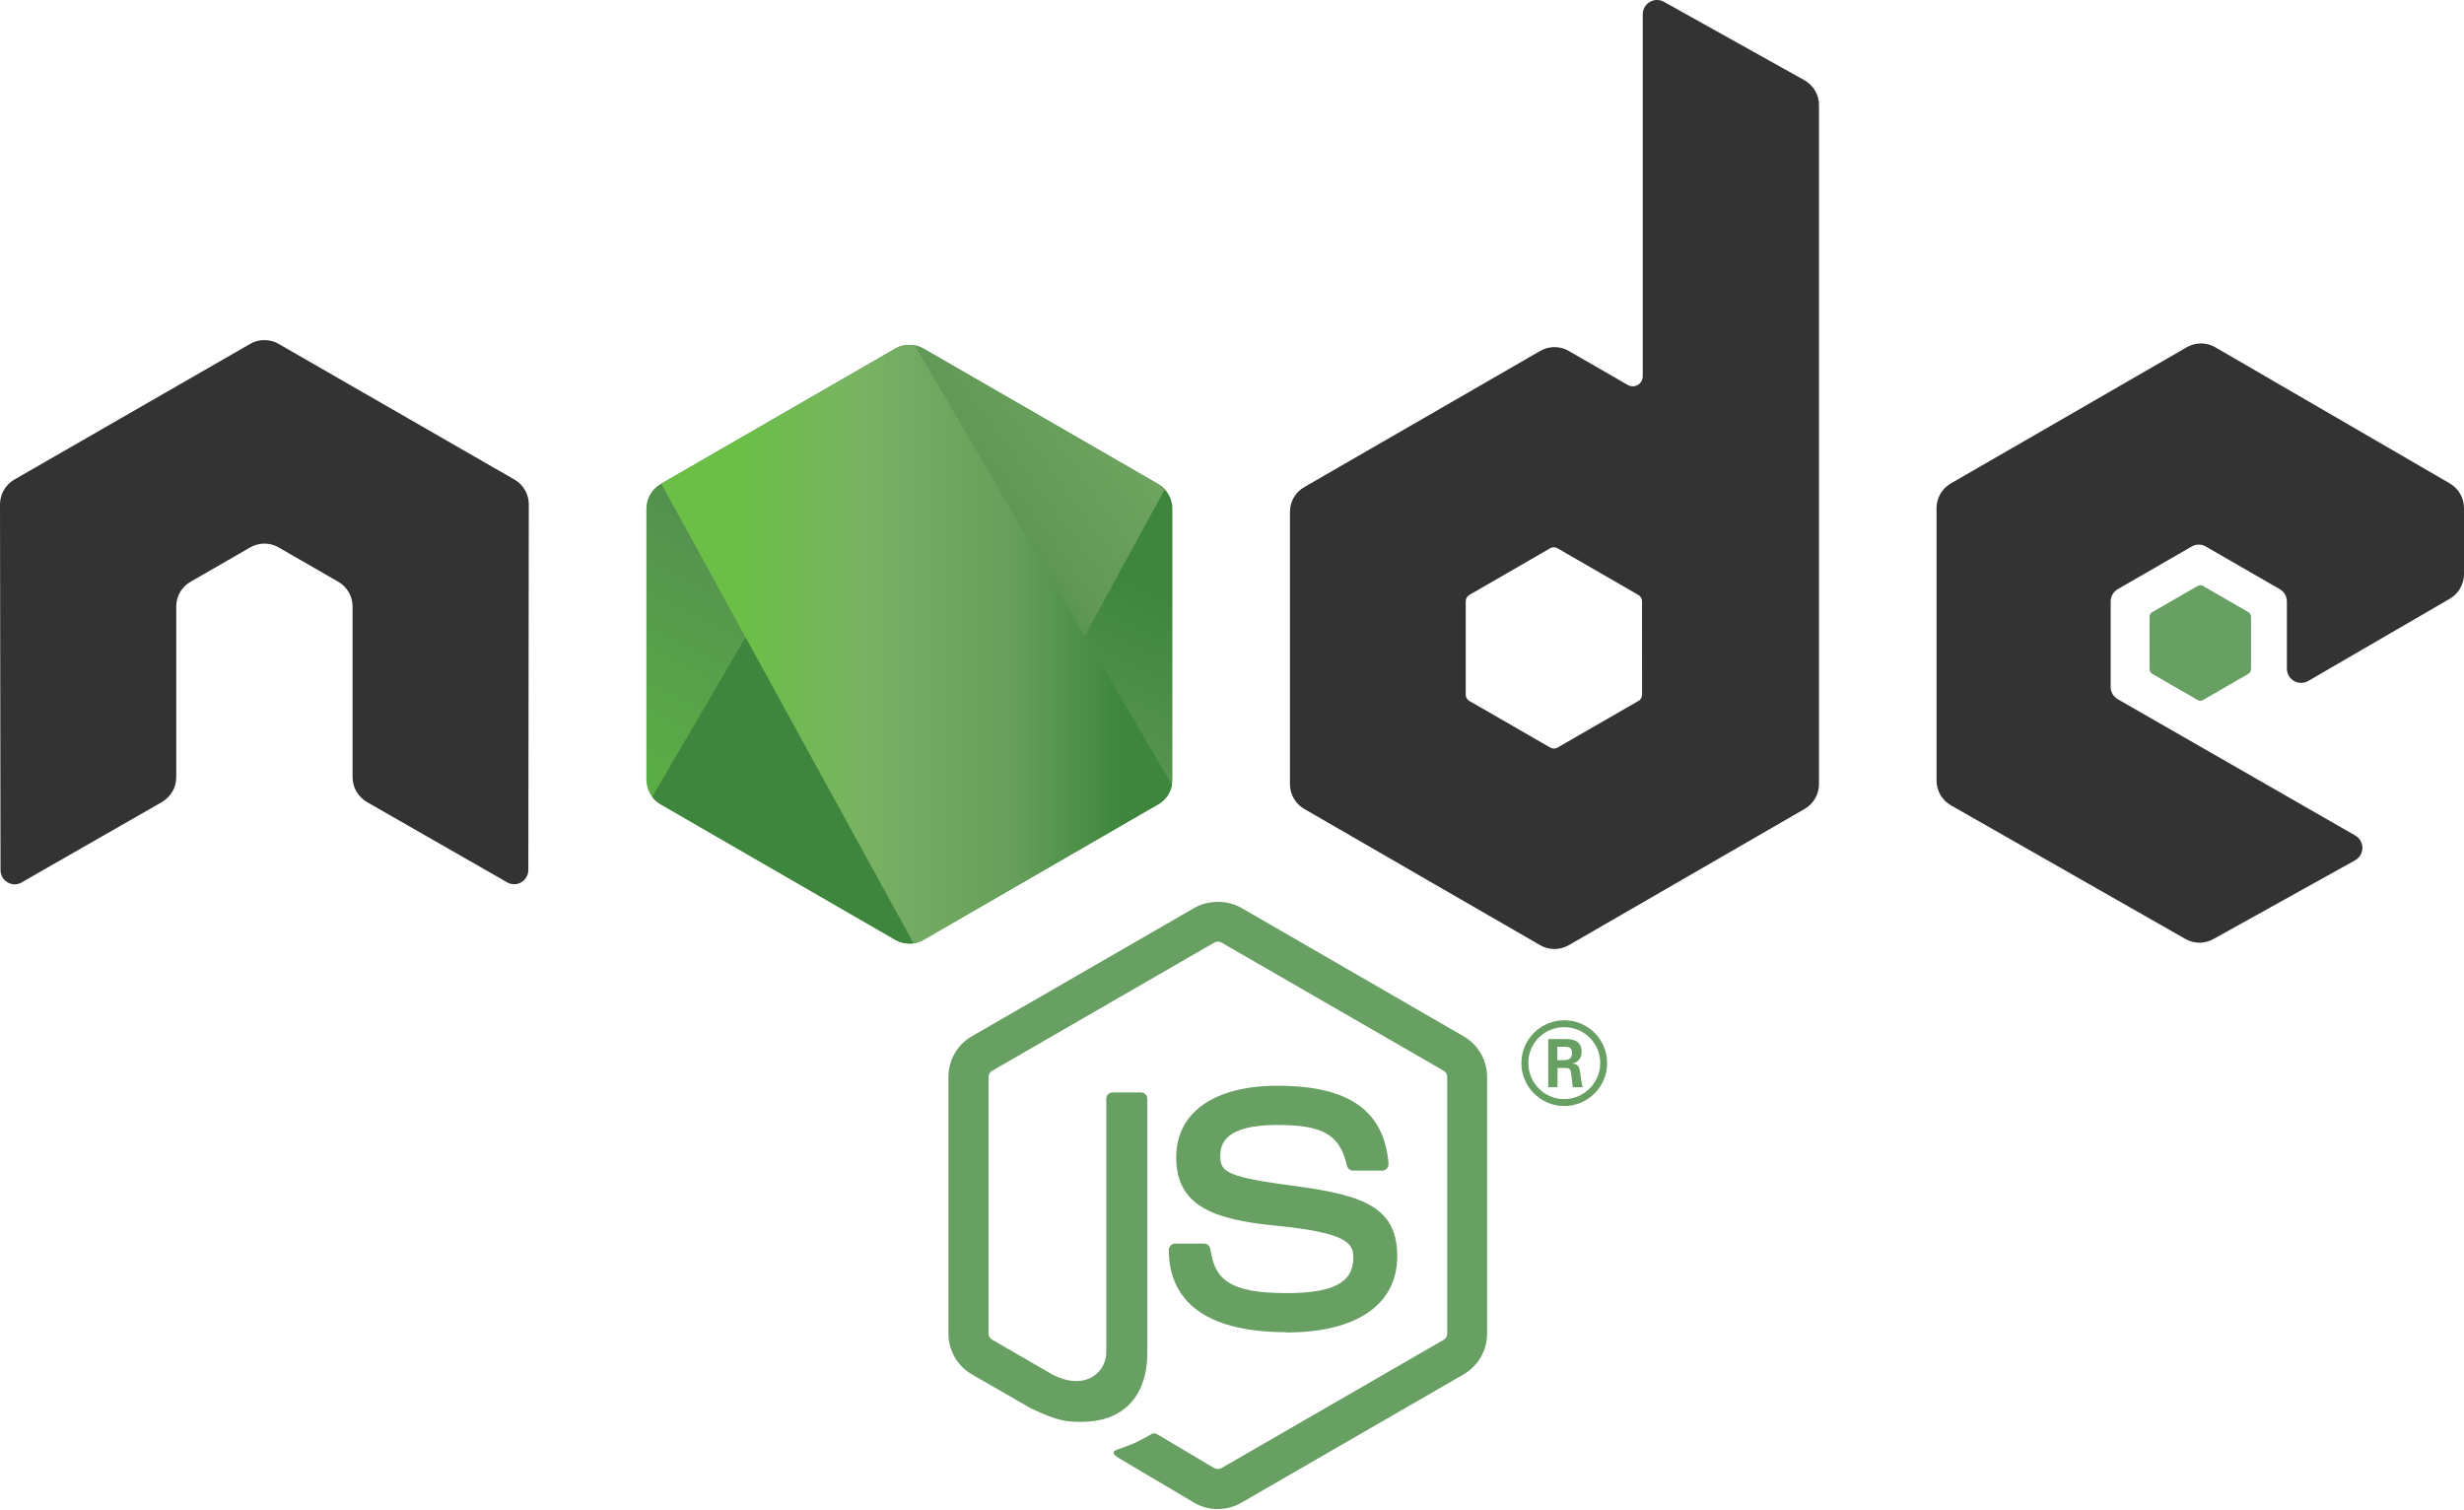
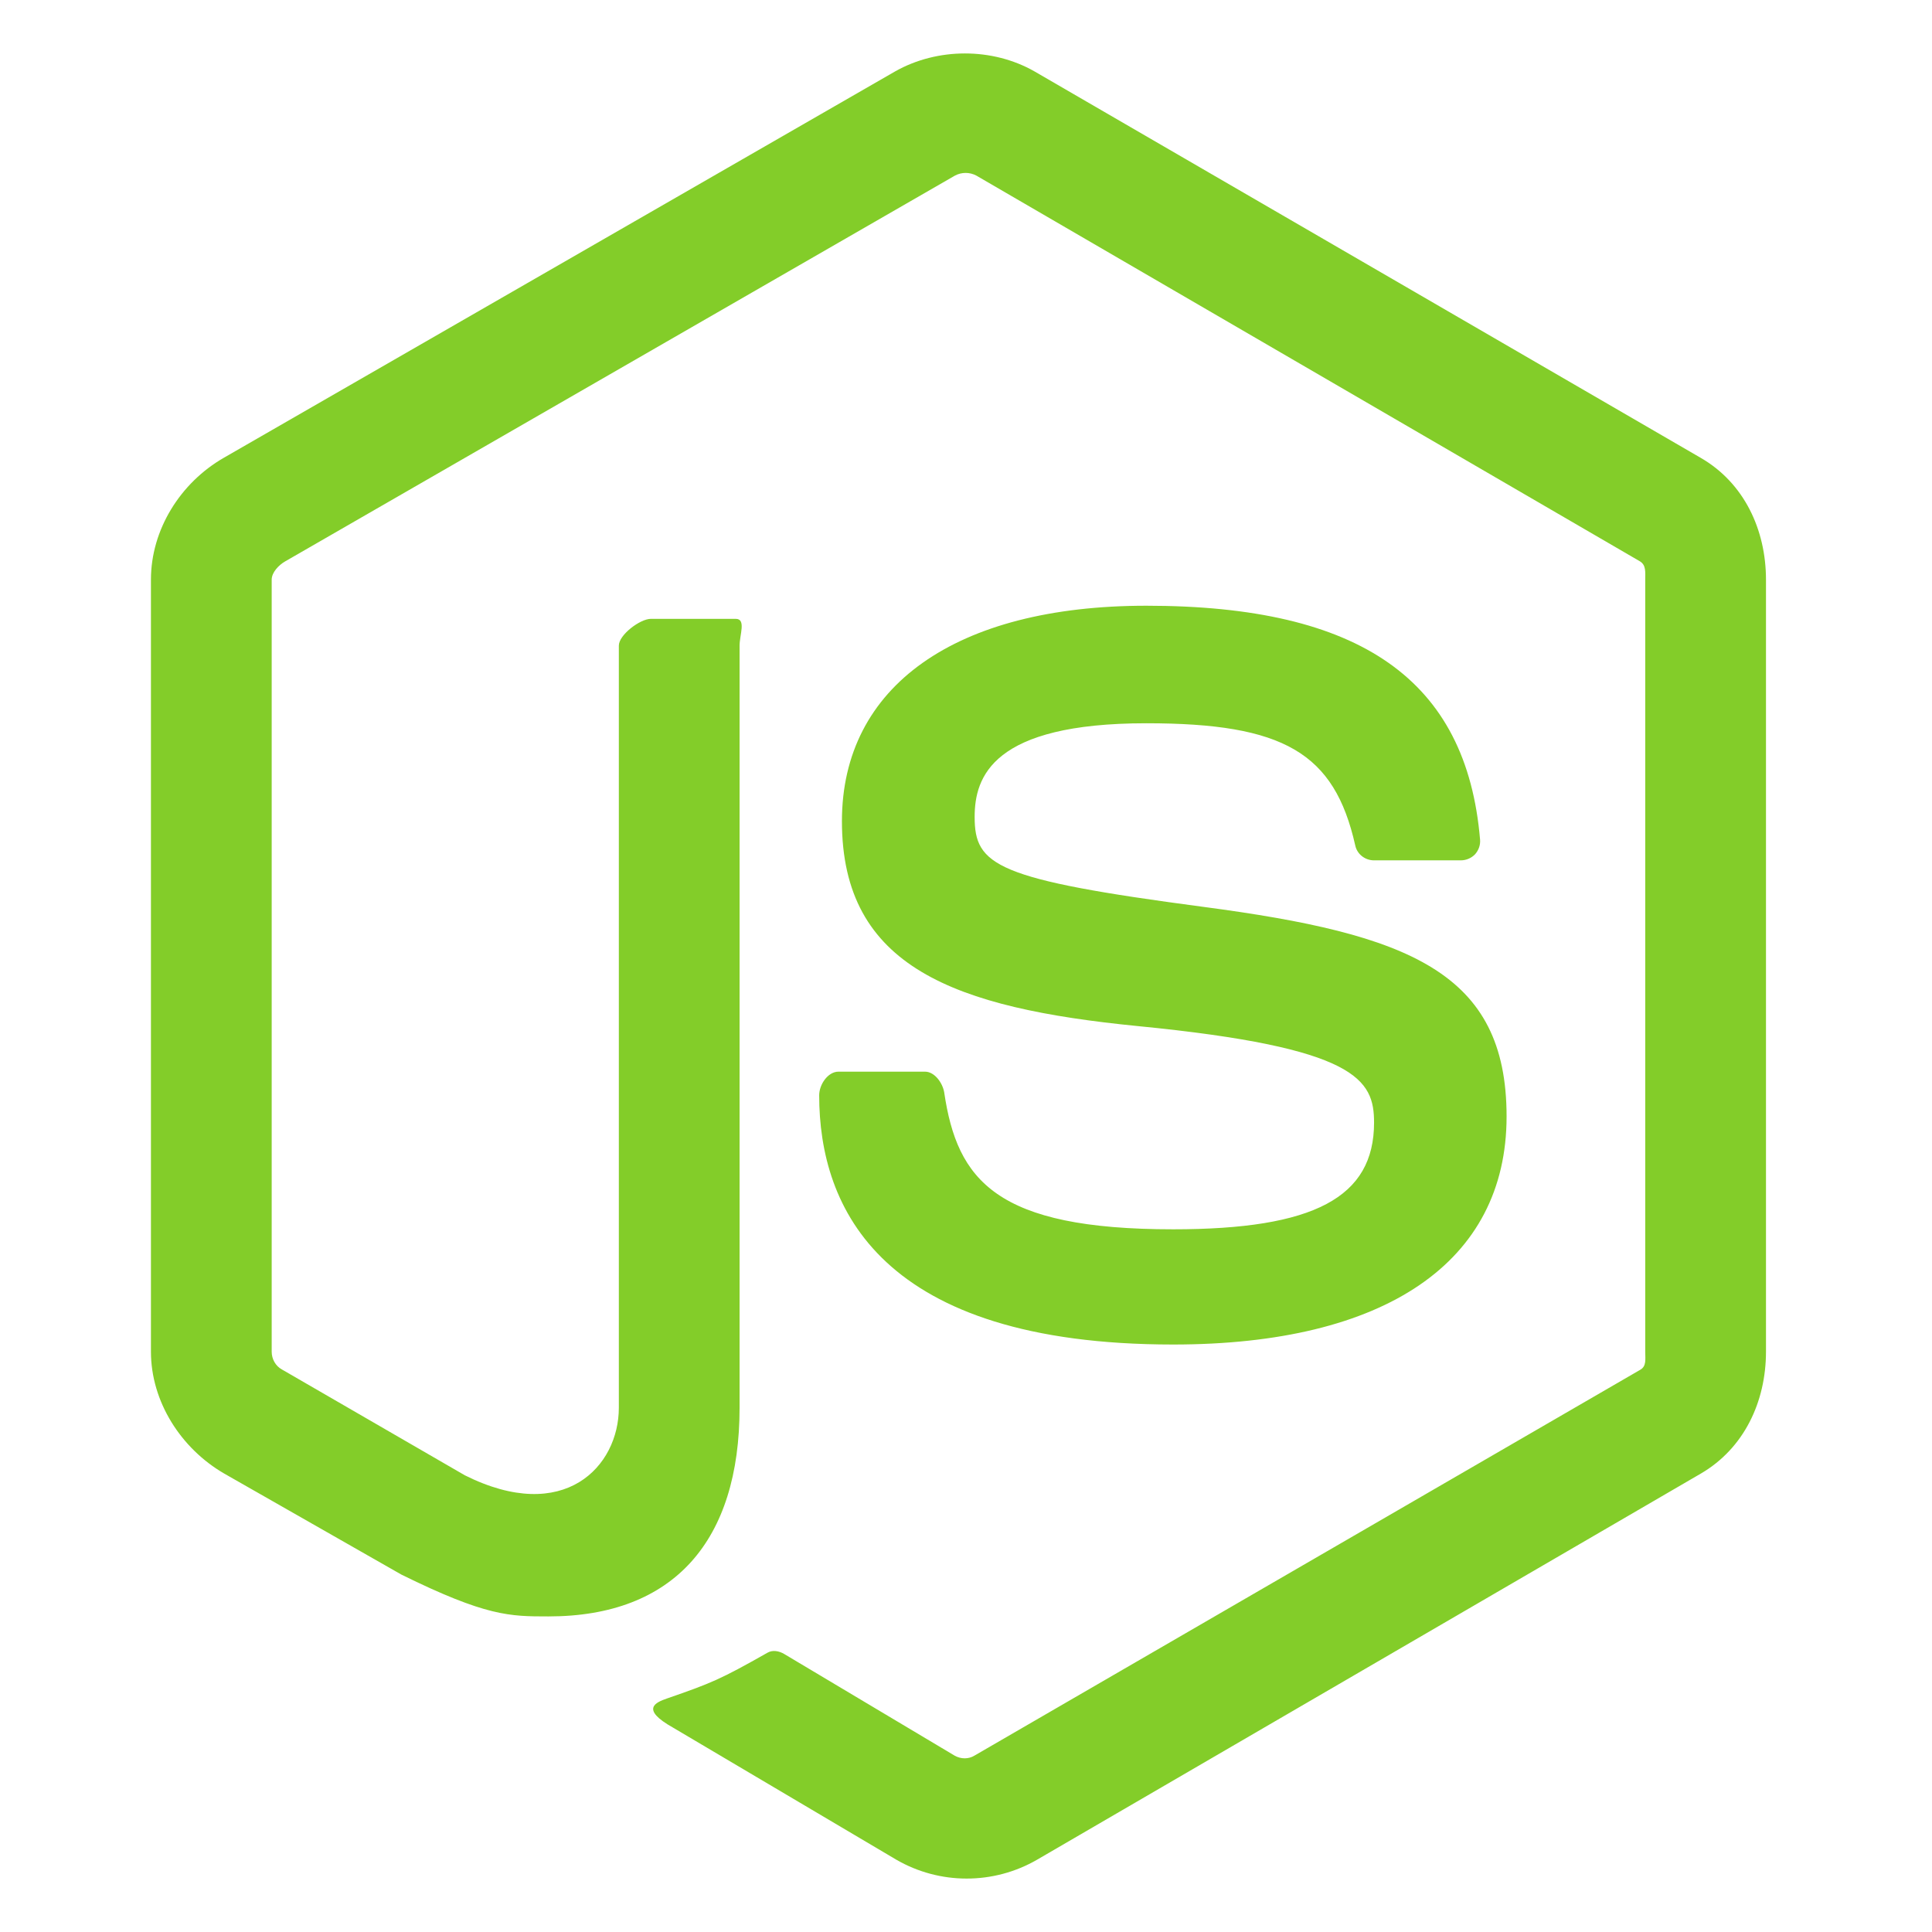
- <svg xmlns="http://www.w3.org/2000/svg" width="589.827" height="361.238" version="1.2" viewBox="0 0 442.37 270.929">
-   <defs>
-     <clipPath id="a">
-       <path d="M239.03 226.605l-42.13 24.317c-1.578.91-2.546 2.59-2.546 4.406v48.668c0 1.817.968 3.496 2.546 4.406l42.133 24.336c1.575.907 3.517.907 5.09 0l42.126-24.336c1.57-.91 2.54-2.59 2.54-4.406v-48.668c0-1.816-.97-3.496-2.55-4.406l-42.12-24.317c-.79-.453-1.67-.68-2.55-.68-.88 0-1.76.227-2.55.68" />
-     </clipPath>
-     <linearGradient id="b" x1="-.348" x2="1.251" gradientTransform="rotate(116.114 53.1 202.97) scale(86.48)" gradientUnits="userSpaceOnUse">
-       <stop offset=".3" stop-color="#3E863D" />
-       <stop offset=".5" stop-color="#55934F" />
-       <stop offset=".8" stop-color="#5AAD45" />
-     </linearGradient>
-     <clipPath id="c">
-       <path d="M195.398 307.086c.403.523.907.976 1.5 1.316l36.14 20.875 6.02 3.46c.9.52 1.926.74 2.934.665.336-.027.672-.09 1-.183l44.434-81.36c-.34-.37-.738-.68-1.184-.94l-27.586-15.93-14.582-8.39c-.414-.24-.863-.41-1.32-.53zm0 0" />
-     </clipPath>
-     <linearGradient id="d" x1="-.456" x2=".582" gradientTransform="rotate(-36.46 550.846 -214.337) scale(132.798)" gradientUnits="userSpaceOnUse">
-       <stop offset=".57" stop-color="#3E863D" />
-       <stop offset=".72" stop-color="#619857" />
-       <stop offset="1" stop-color="#76AC64" />
-     </linearGradient>
-     <clipPath id="e">
-       <path d="M241.066 225.953c-.707.07-1.398.29-2.035.652l-42.01 24.247 45.3 82.51c.63-.09 1.25-.3 1.81-.624l42.13-24.336c1.3-.754 2.19-2.03 2.46-3.476l-46.18-78.89c-.34-.067-.68-.102-1.03-.102-.14 0-.28.007-.42.02" />
-     </clipPath>
-     <linearGradient id="f" x1=".043" x2=".984" gradientTransform="translate(192.862 279.652) scale(97.417)" gradientUnits="userSpaceOnUse">
-       <stop offset=".16" stop-color="#6BBF47" />
-       <stop offset=".38" stop-color="#79B461" />
-       <stop offset=".47" stop-color="#75AC64" />
-       <stop offset=".7" stop-color="#659E5A" />
-       <stop offset=".9" stop-color="#3E863D" />
-     </linearGradient>
-   </defs>
-   <path fill="#689f63" d="M218.647 270.93c-1.46 0-2.91-.383-4.19-1.12l-13.337-7.896c-1.992-1.114-1.02-1.508-.363-1.735 2.656-.93 3.195-1.14 6.03-2.75.298-.17.688-.11.993.07l10.246 6.08c.37.2.895.2 1.238 0l39.95-23.06c.37-.21.61-.64.61-1.08v-46.1c0-.46-.24-.87-.618-1.1l-39.934-23.04c-.37-.22-.86-.22-1.23 0l-39.926 23.04c-.387.22-.633.65-.633 1.09v46.1c0 .44.24.86.62 1.07l10.94 6.32c5.94 2.97 9.57-.53 9.57-4.05v-45.5c0-.65.51-1.15 1.16-1.15h5.06c.63 0 1.15.5 1.15 1.15v45.52c0 7.92-4.32 12.47-11.83 12.47-2.31 0-4.13 0-9.21-2.5l-10.48-6.04c-2.59-1.5-4.19-4.3-4.19-7.29v-46.1c0-3 1.6-5.8 4.19-7.28l39.99-23.07c2.53-1.43 5.89-1.43 8.4 0l39.94 23.08c2.58 1.49 4.19 4.28 4.19 7.28v46.1c0 2.99-1.61 5.78-4.19 7.28l-39.94 23.07c-1.28.74-2.73 1.12-4.21 1.12" />
-   <path fill="#689f63" d="M230.987 239.164c-17.48 0-21.145-8.024-21.145-14.754 0-.64.516-1.15 1.157-1.15h5.16c.57 0 1.05.415 1.14.978.78 5.258 3.1 7.91 13.67 7.91 8.42 0 12-1.902 12-6.367 0-2.57-1.02-4.48-14.1-5.76-10.94-1.08-17.7-3.49-17.7-12.24 0-8.06 6.8-12.86 18.19-12.86 12.79 0 19.13 4.44 19.93 13.98.03.33-.09.65-.31.89-.22.23-.53.37-.85.37h-5.19c-.54 0-1.01-.38-1.12-.9-1.25-5.53-4.27-7.3-12.48-7.3-9.19 0-10.26 3.2-10.26 5.6 0 2.91 1.26 3.76 13.66 5.4 12.28 1.63 18.11 3.93 18.11 12.56 0 8.7-7.26 13.69-19.92 13.69m48.66-48.89h1.34c1.1 0 1.31-.77 1.31-1.22 0-1.18-.81-1.18-1.26-1.18h-1.38zm-1.63-3.78h2.97c1.02 0 3.02 0 3.02 2.28 0 1.59-1.02 1.92-1.63 2.12 1.19.08 1.27.86 1.43 1.96.08.69.21 1.88.45 2.28h-1.83c-.05-.4-.33-2.6-.33-2.72-.12-.49-.29-.73-.9-.73h-1.51v3.46h-1.67zm-3.57 4.3c0 3.58 2.89 6.48 6.44 6.48 3.58 0 6.47-2.96 6.47-6.48 0-3.59-2.93-6.44-6.48-6.44-3.5 0-6.44 2.81-6.44 6.43m14.16.03c0 4.24-3.47 7.7-7.7 7.7-4.2 0-7.7-3.42-7.7-7.7 0-4.36 3.58-7.7 7.7-7.7 4.15 0 7.69 3.35 7.69 7.7" />
-   <path fill="#333" fill-rule="evenodd" d="M94.936 90.55c0-1.84-.97-3.53-2.558-4.445l-42.356-24.37c-.715-.42-1.516-.64-2.328-.67h-.438c-.812.03-1.613.25-2.34.67L2.562 86.105C.984 87.025 0 88.715 0 90.555l.093 65.64c0 .91.47 1.76 1.27 2.21.78.48 1.76.48 2.54 0l25.18-14.42c1.59-.946 2.56-2.618 2.56-4.44V108.88c0-1.83.97-3.52 2.555-4.43l10.72-6.174c.796-.46 1.67-.688 2.56-.688.876 0 1.77.226 2.544.687l10.715 6.172c1.586.91 2.56 2.6 2.56 4.43v30.663c0 1.82.983 3.5 2.565 4.44l25.164 14.41c.79.47 1.773.47 2.56 0 .776-.45 1.268-1.3 1.268-2.21zm199.868 34.176c0 .457-.243.88-.64 1.106l-14.548 8.386c-.395.227-.883.227-1.277 0l-14.55-8.386c-.4-.227-.64-.65-.64-1.106V107.93c0-.458.24-.88.63-1.11l14.54-8.4c.4-.23.89-.23 1.29 0l14.55 8.4c.4.23.64.652.64 1.11zM298.734.324c-.794-.442-1.76-.43-2.544.027-.78.46-1.262 1.3-1.262 2.21v65c0 .64-.34 1.23-.894 1.55-.55.32-1.235.32-1.79 0L281.634 63c-1.58-.914-3.526-.914-5.112 0l-42.37 24.453c-1.583.91-2.56 2.6-2.56 4.42v48.92c0 1.83.977 3.51 2.56 4.43l42.37 24.47c1.582.91 3.53.91 5.117 0l42.37-24.48c1.58-.92 2.56-2.6 2.56-4.43V18.863c0-1.856-1.01-3.563-2.63-4.47zm141.093 107.164c1.574-.914 2.543-2.602 2.543-4.422V91.21c0-1.824-.97-3.507-2.547-4.425l-42.1-24.44c-1.59-.92-3.54-.92-5.13 0l-42.36 24.45c-1.59.92-2.56 2.6-2.56 4.43v48.9c0 1.84.99 3.54 2.58 4.45l42.09 23.99c1.55.89 3.45.9 5.02.03l25.46-14.15c.8-.45 1.31-1.3 1.31-2.22 0-.92-.49-1.78-1.29-2.23l-42.62-24.46c-.8-.45-1.29-1.3-1.29-2.21v-15.34c0-.916.48-1.76 1.28-2.216l13.26-7.65c.79-.46 1.76-.46 2.55 0l13.27 7.65c.79.45 1.28 1.3 1.28 2.21v12.06c0 .91.49 1.76 1.28 2.22.79.45 1.77.45 2.56-.01zm0 0" />
-   <path fill="#689f63" fill-rule="evenodd" d="M394.538 105.2c.3-.177.676-.177.98 0l8.13 4.69c.304.176.49.5.49.85v9.39c0 .35-.186.674-.49.85l-8.13 4.69c-.304.177-.68.177-.98 0l-8.125-4.69c-.31-.176-.5-.5-.5-.85v-9.39c0-.35.18-.674.49-.85zm0 0" />
-   <g clip-path="url(#a)" transform="translate(-78.306 -164.016)">
-     <path fill="url(#b)" d="M331.363 246.793l-118.715-58.19-60.87 124.174L270.49 370.97zm0 0" />
-   </g>
-   <g clip-path="url(#c)" transform="translate(-78.306 -164.016)">
-     <path fill="url(#d)" d="M144.07 264.004l83.825 113.453 110.86-81.906-83.83-113.45zm0 0" />
-   </g>
-   <g clip-path="url(#e)" transform="translate(-78.306 -164.016)">
-     <path fill="url(#f)" d="M197.02 225.934v107.43h91.683v-107.43zm0 0" />
-   </g>
+ <svg xmlns="http://www.w3.org/2000/svg" viewBox="0 0 128 128">
+   <path fill="#83CD29" d="M112.678 30.334L68.535 4.729c-2.781-1.584-6.424-1.584-9.227 0L14.82 30.334C11.951 31.985 10 35.088 10 38.407v51.142c0 3.319 1.992 6.423 4.862 8.083l11.729 6.688c5.627 2.772 7.186 2.772 9.746 2.772 8.334 0 12.662-5.039 12.662-13.828v-50.49C49 42.061 49.445 41 48.744 41h-5.622C42.41 41 41 42.061 41 42.773v50.49c0 3.896-3.616 7.773-10.202 4.48L18.676 90.73c-.422-.23-.676-.693-.676-1.181V38.407c0-.482.463-.966.891-1.213l44.378-25.561a1.508 1.508 0 011.415 0l43.963 25.555c.421.253.354.722.354 1.219v51.142c0 .488.092.963-.323 1.198l-44.133 25.576c-.378.227-.87.227-1.285 0l-11.317-6.749c-.341-.198-.752-.269-1.08-.086-3.145 1.783-3.729 2.02-6.679 3.043-.727.253-1.799.692.408 1.929l14.798 8.754a9.29 9.29 0 004.647 1.246 9.303 9.303 0 004.666-1.246l43.976-25.582c2.871-1.672 4.322-4.764 4.322-8.083V38.407c-.001-3.319-1.452-6.414-4.323-8.073zM77.727 81.445c-11.727 0-14.309-3.235-15.17-9.066-.102-.628-.634-1.379-1.274-1.379h-5.73c-.709 0-1.28.86-1.28 1.566 0 7.466 4.06 16.512 23.454 16.512 14.038 0 22.088-5.455 22.088-15.109 0-9.572-6.467-12.084-20.082-13.886-13.762-1.819-15.16-2.738-15.16-5.962 0-2.658 1.184-6.203 11.374-6.203 9.104 0 12.46 1.954 13.841 8.091.119.577.646.991 1.241.991h5.754c.354 0 .691-.143.939-.396.241-.272.367-.613.336-.979-.893-10.569-7.913-15.494-22.112-15.494-12.632 0-20.166 5.334-20.166 14.275 0 9.698 7.497 12.378 19.622 13.577 14.505 1.422 15.633 3.542 15.633 6.395 0 4.956-3.978 7.067-13.308 7.067z" />
</svg>
